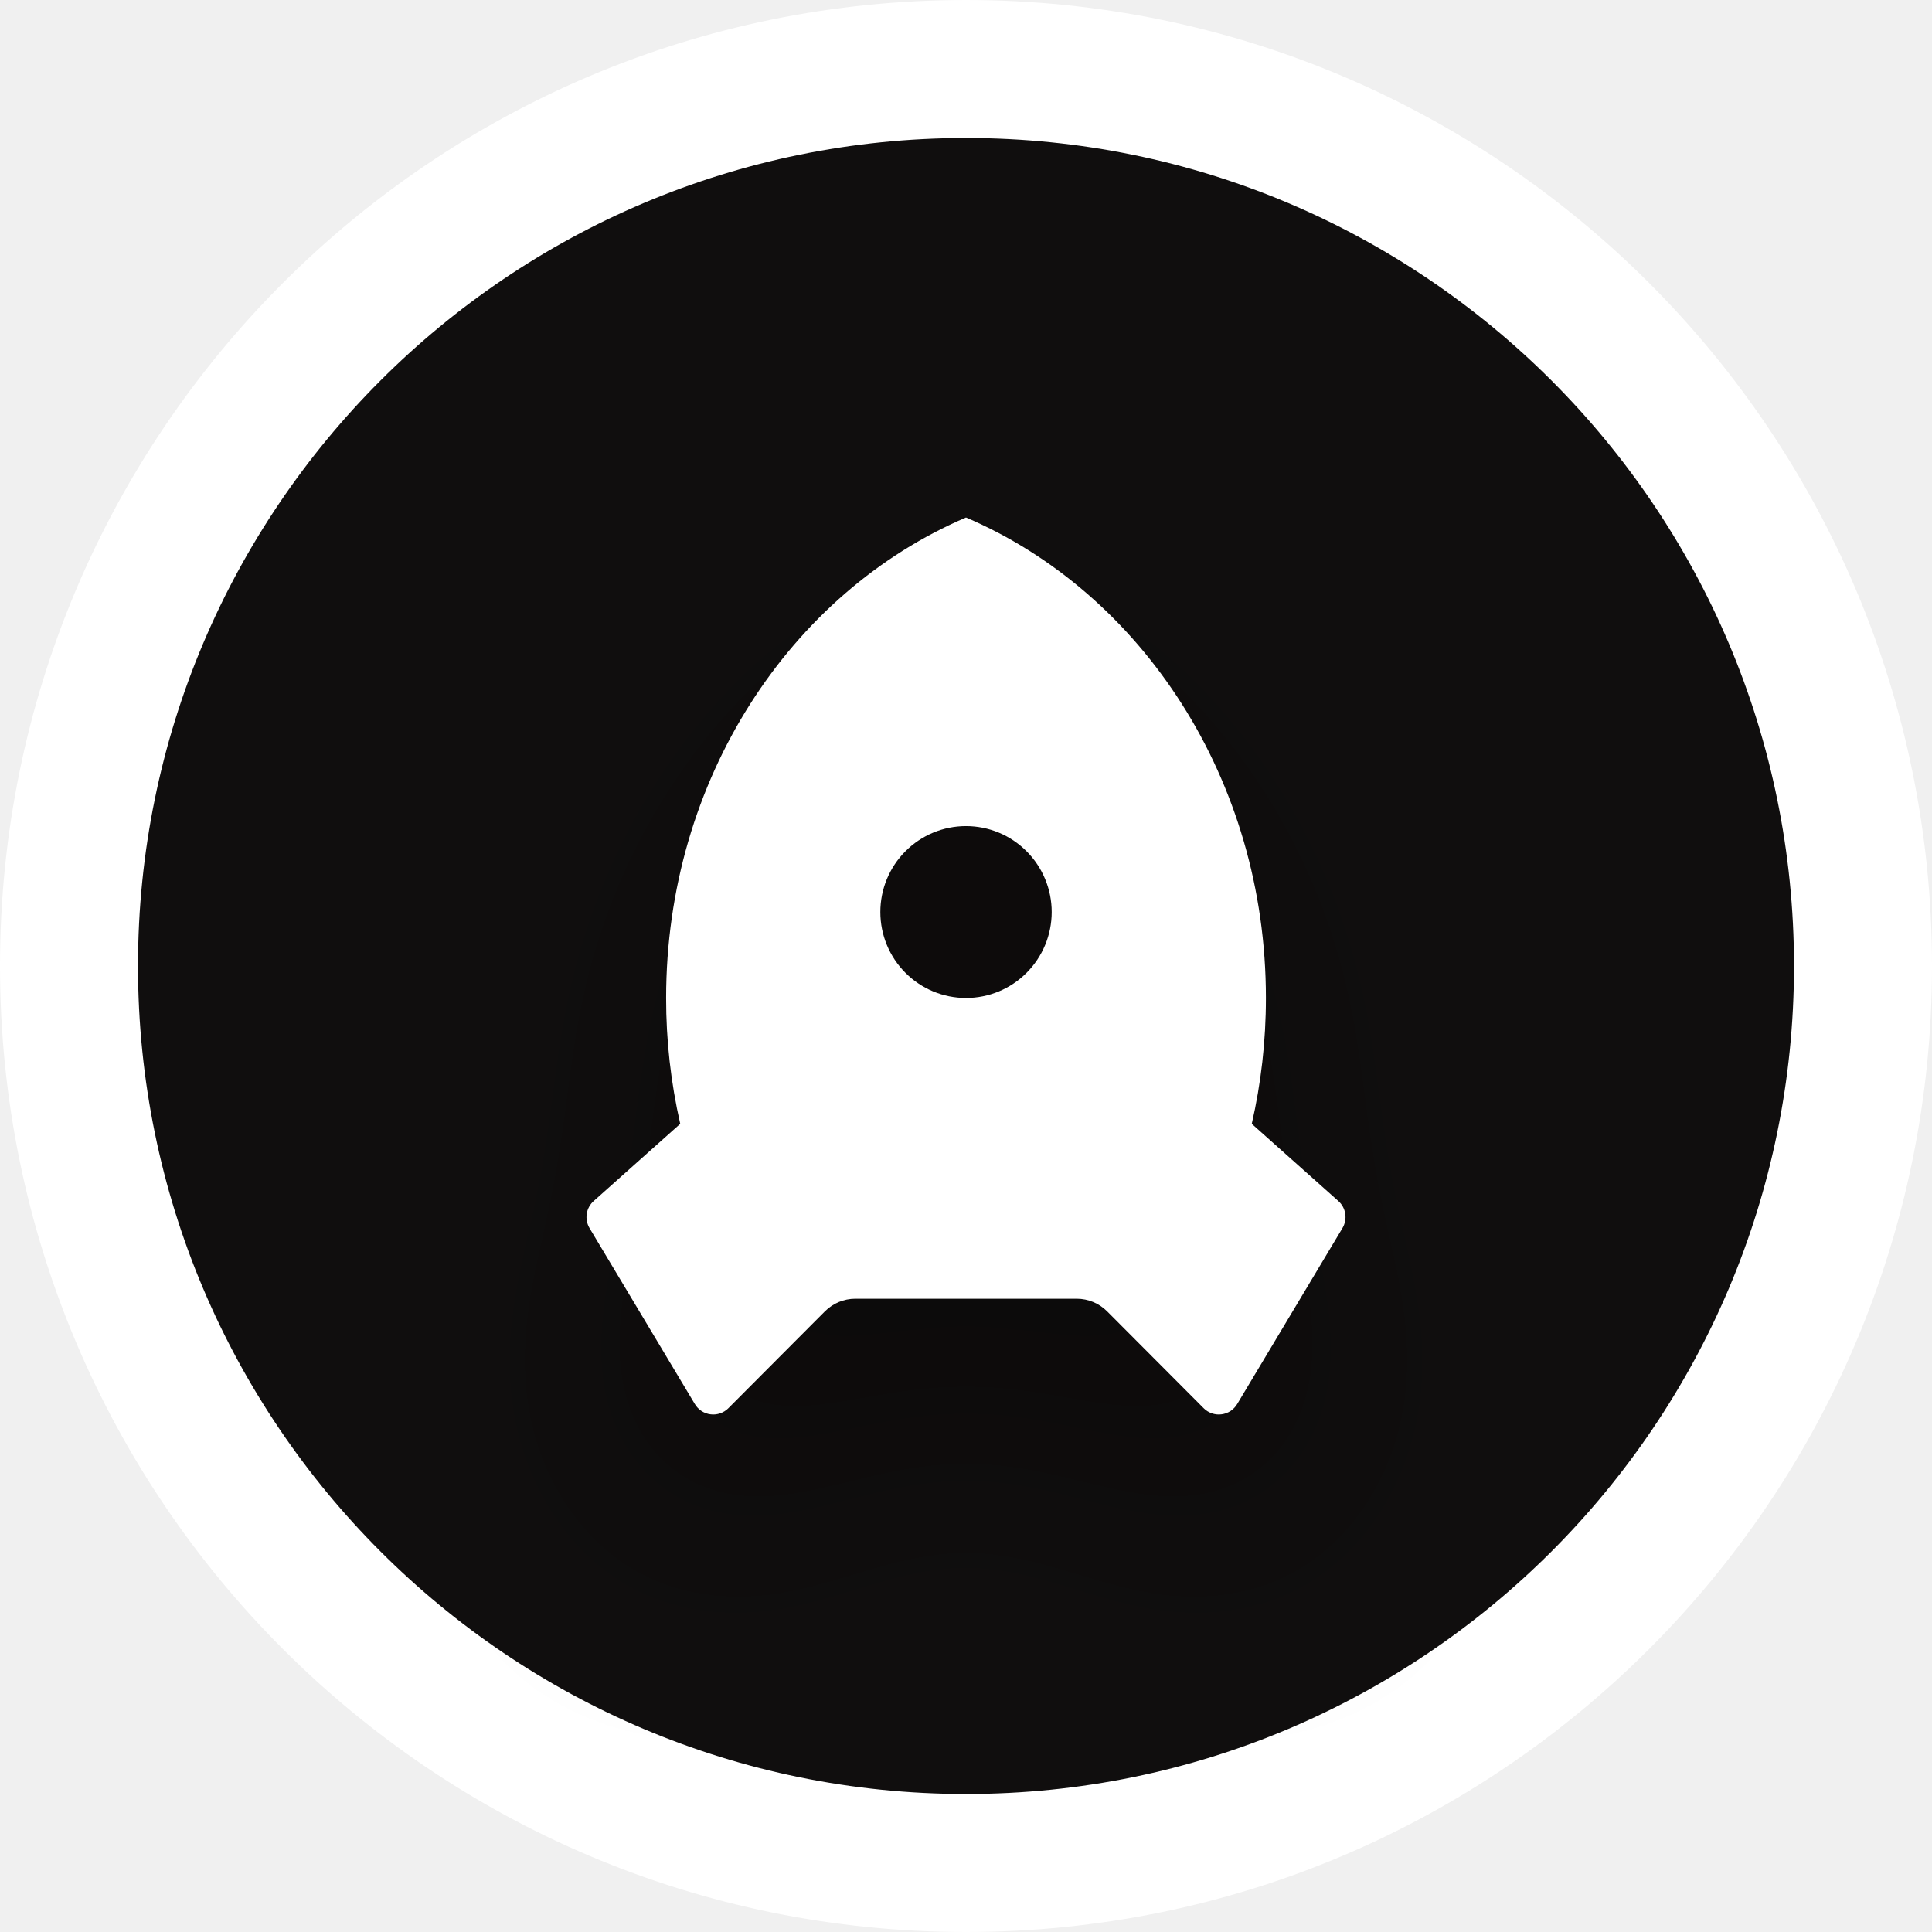
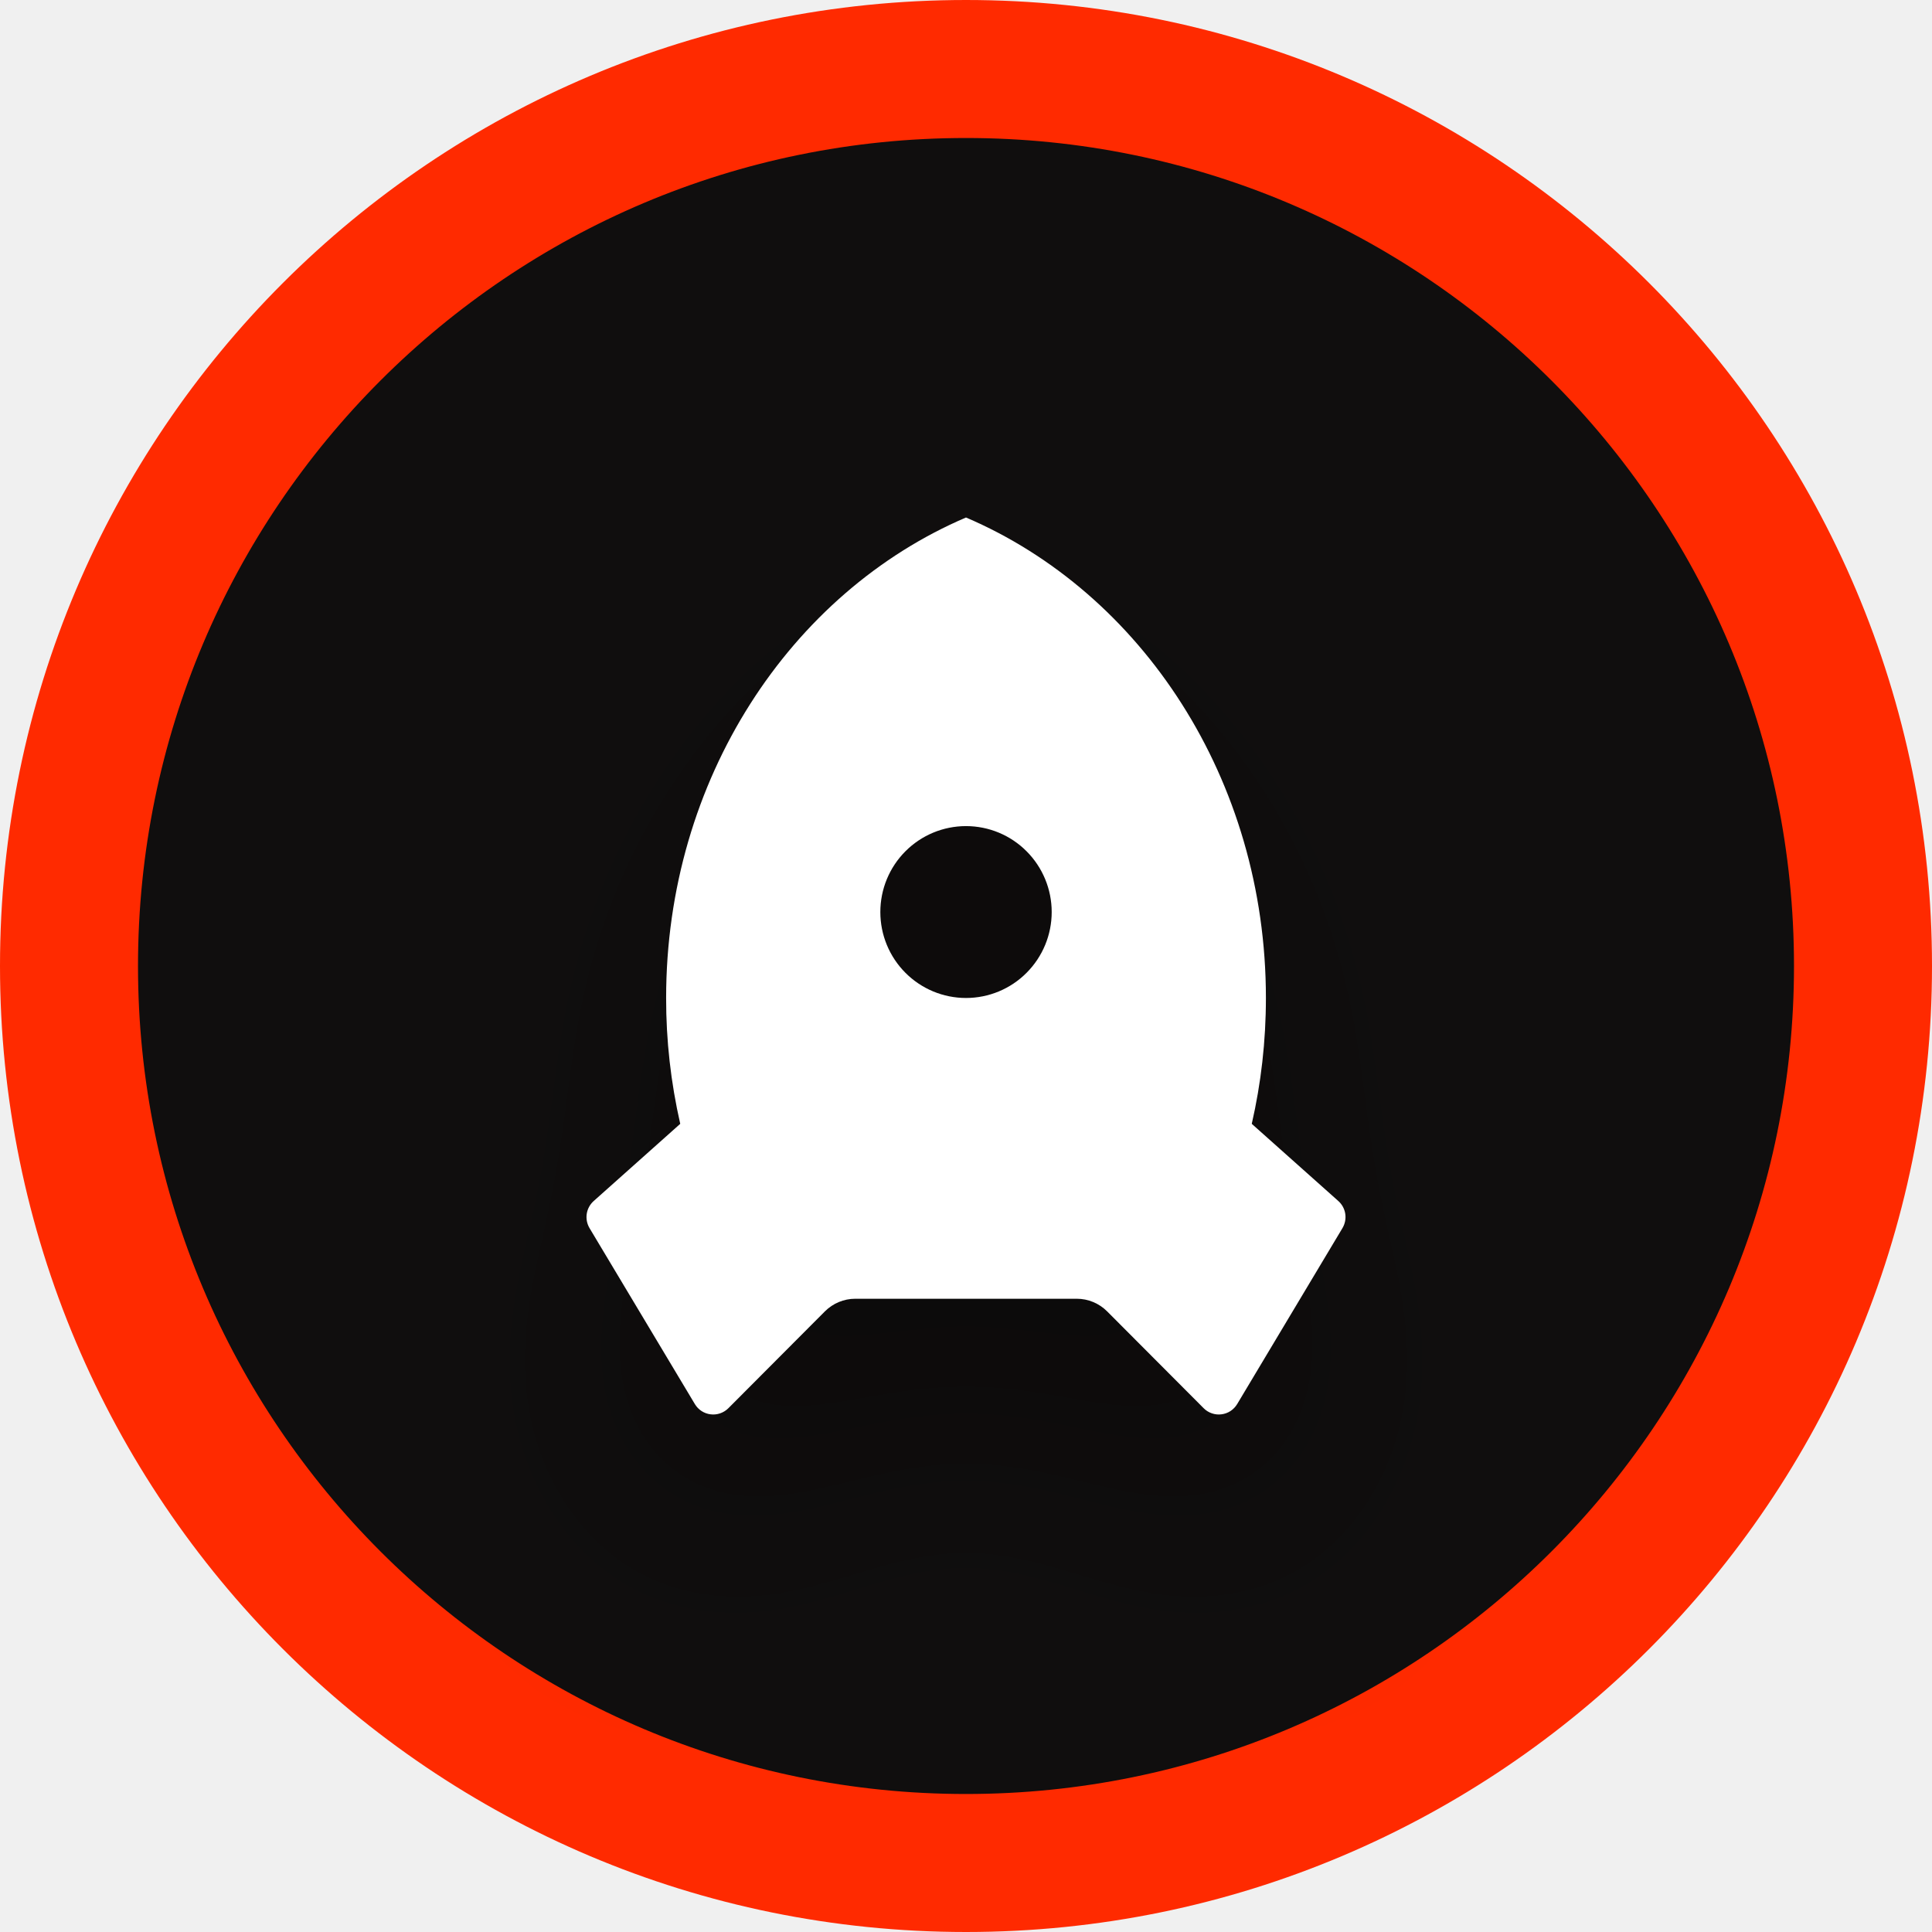
<svg xmlns="http://www.w3.org/2000/svg" width="56" height="56" viewBox="0 0 56 56" fill="none">
-   <path d="M54 28C54 42.359 42.359 54 28 54C13.641 54 2 42.359 2 28C2 13.641 13.641 2 28 2C42.359 2 54 13.641 54 28Z" fill="#100E0E" stroke="white" stroke-width="4" />
+   <path d="M54 28C54 42.359 42.359 54 28 54C13.641 54 2 42.359 2 28C2 13.641 13.641 2 28 2C42.359 2 54 13.641 54 28Z" fill="#100E0E" stroke="#FF2A00" stroke-width="4" />
  <g filter="url(#filter0_d)">
    <path d="M19.717 32.575C19.444 31.378 19.306 30.155 19.308 28.927C19.308 22.59 22.913 17.175 28 15C33.088 17.175 36.693 22.59 36.693 28.927C36.693 30.185 36.551 31.407 36.283 32.575L38.792 34.812C38.9 34.908 38.971 35.039 38.993 35.182C39.015 35.326 38.986 35.472 38.912 35.597L35.86 40.698C35.811 40.779 35.745 40.848 35.666 40.9C35.587 40.951 35.497 40.984 35.403 40.995C35.31 41.007 35.215 40.997 35.126 40.966C35.036 40.935 34.955 40.885 34.889 40.818L32.09 38.01C31.857 37.777 31.541 37.645 31.212 37.645H24.789C24.46 37.645 24.144 37.777 23.911 38.01L21.112 40.818C21.045 40.885 20.964 40.935 20.875 40.966C20.786 40.997 20.691 41.007 20.597 40.995C20.504 40.984 20.414 40.951 20.335 40.9C20.256 40.848 20.189 40.779 20.141 40.698L17.088 35.598C17.014 35.473 16.985 35.327 17.007 35.183C17.029 35.04 17.101 34.908 17.209 34.812L19.717 32.575V32.575ZM28 28.927C28.659 28.927 29.291 28.665 29.756 28.197C30.222 27.73 30.484 27.097 30.484 26.436C30.484 25.775 30.222 25.142 29.756 24.675C29.291 24.207 28.659 23.945 28 23.945C27.341 23.945 26.71 24.207 26.244 24.675C25.778 25.142 25.517 25.775 25.517 26.436C25.517 27.097 25.778 27.73 26.244 28.197C26.71 28.665 27.341 28.927 28 28.927Z" fill="white" />
  </g>
  <defs>
    <filter id="filter0_d" x="11" y="13" width="34" height="38" filterUnits="userSpaceOnUse" color-interpolation-filters="sRGB">
      <feFlood flood-opacity="0" result="BackgroundImageFix" />
      <feColorMatrix in="SourceAlpha" type="matrix" values="0 0 0 0 0 0 0 0 0 0 0 0 0 0 0 0 0 0 127 0" />
      <feOffset dy="4" />
      <feGaussianBlur stdDeviation="3" />
      <feColorMatrix type="matrix" values="0 0 0 0 0 0 0 0 0 0 0 0 0 0 0 0 0 0 0.25 0" />
      <feBlend mode="normal" in2="BackgroundImageFix" result="effect1_dropShadow" />
      <feBlend mode="normal" in="SourceGraphic" in2="effect1_dropShadow" result="shape" />
    </filter>
  </defs>
</svg>
